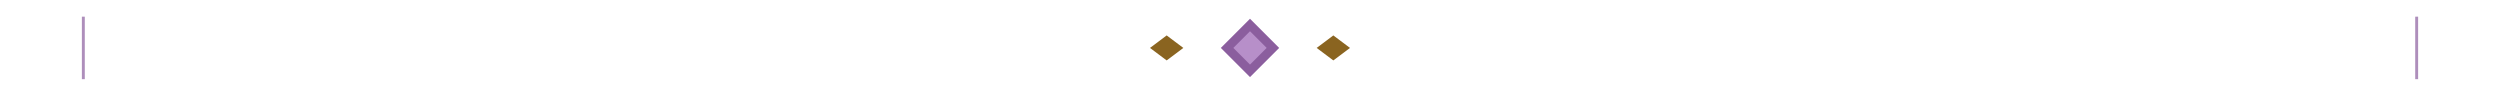
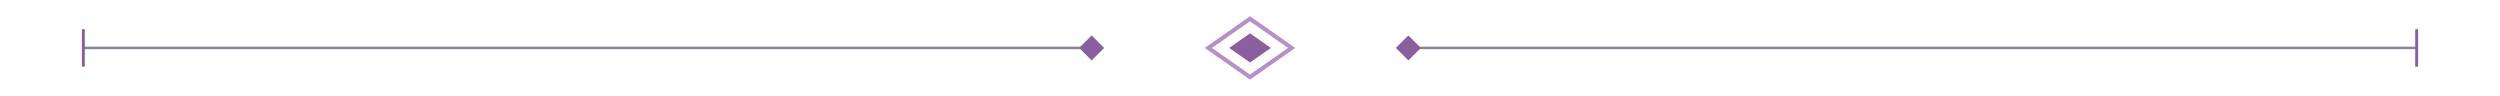
<svg xmlns="http://www.w3.org/2000/svg" viewBox="0 0 1200 46" width="1200" height="46">
-   <line x1="40" y1="23" x2="540" y2="23" stroke="url(#gGoldX)" stroke-width="1.6" />
-   <line x1="660" y1="23" x2="1160" y2="23" stroke="url(#gGoldX)" stroke-width="1.6" />
-   <path d="M 600 9 L 614 23 L 600 37 L 586 23 Z" fill="#8B5E9E" />
-   <path d="M 600 15 L 608 23 L 600 31 L 592 23 Z" fill="#B78FC9" />
-   <path d="M 560 17 L 568 23 L 560 29 L 552 23 Z" fill="#8A6420" />
-   <path d="M 640 17 L 648 23 L 640 29 L 632 23 Z" fill="#8A6420" />
-   <line x1="40" y1="8" x2="40" y2="38" stroke="#8B5E9E" stroke-width="1.4" opacity="0.7" />
-   <line x1="1160" y1="8" x2="1160" y2="38" stroke="#8B5E9E" stroke-width="1.4" opacity="0.7" />
+   <line x1="40" y1="23" x2="524" y2="23" stroke="#776E88" stroke-width="1.2" opacity="0.85" />
+   <line x1="676" y1="23" x2="1160" y2="23" stroke="#776E88" stroke-width="1.2" opacity="0.85" />
+   <line x1="40" y1="14" x2="40" y2="32" stroke="#8B5E9E" stroke-width="1.4" />
+   <line x1="1160" y1="14" x2="1160" y2="32" stroke="#8B5E9E" stroke-width="1.4" />
+   <path d="M 524 17 L 530 23 L 524 29 L 518 23 Z" fill="#8B5E9E" />
+   <path d="M 676 17 L 682 23 L 676 29 L 670 23 Z" fill="#8B5E9E" />
+   <path d="M 600 9 L 620 23 L 600 37 L 580 23 Z" fill="none" stroke="#B78FC9" stroke-width="2" />
+   <path d="M 600 16 L 610 23 L 600 30 L 590 23 Z" fill="#8B5E9E" />
</svg>
